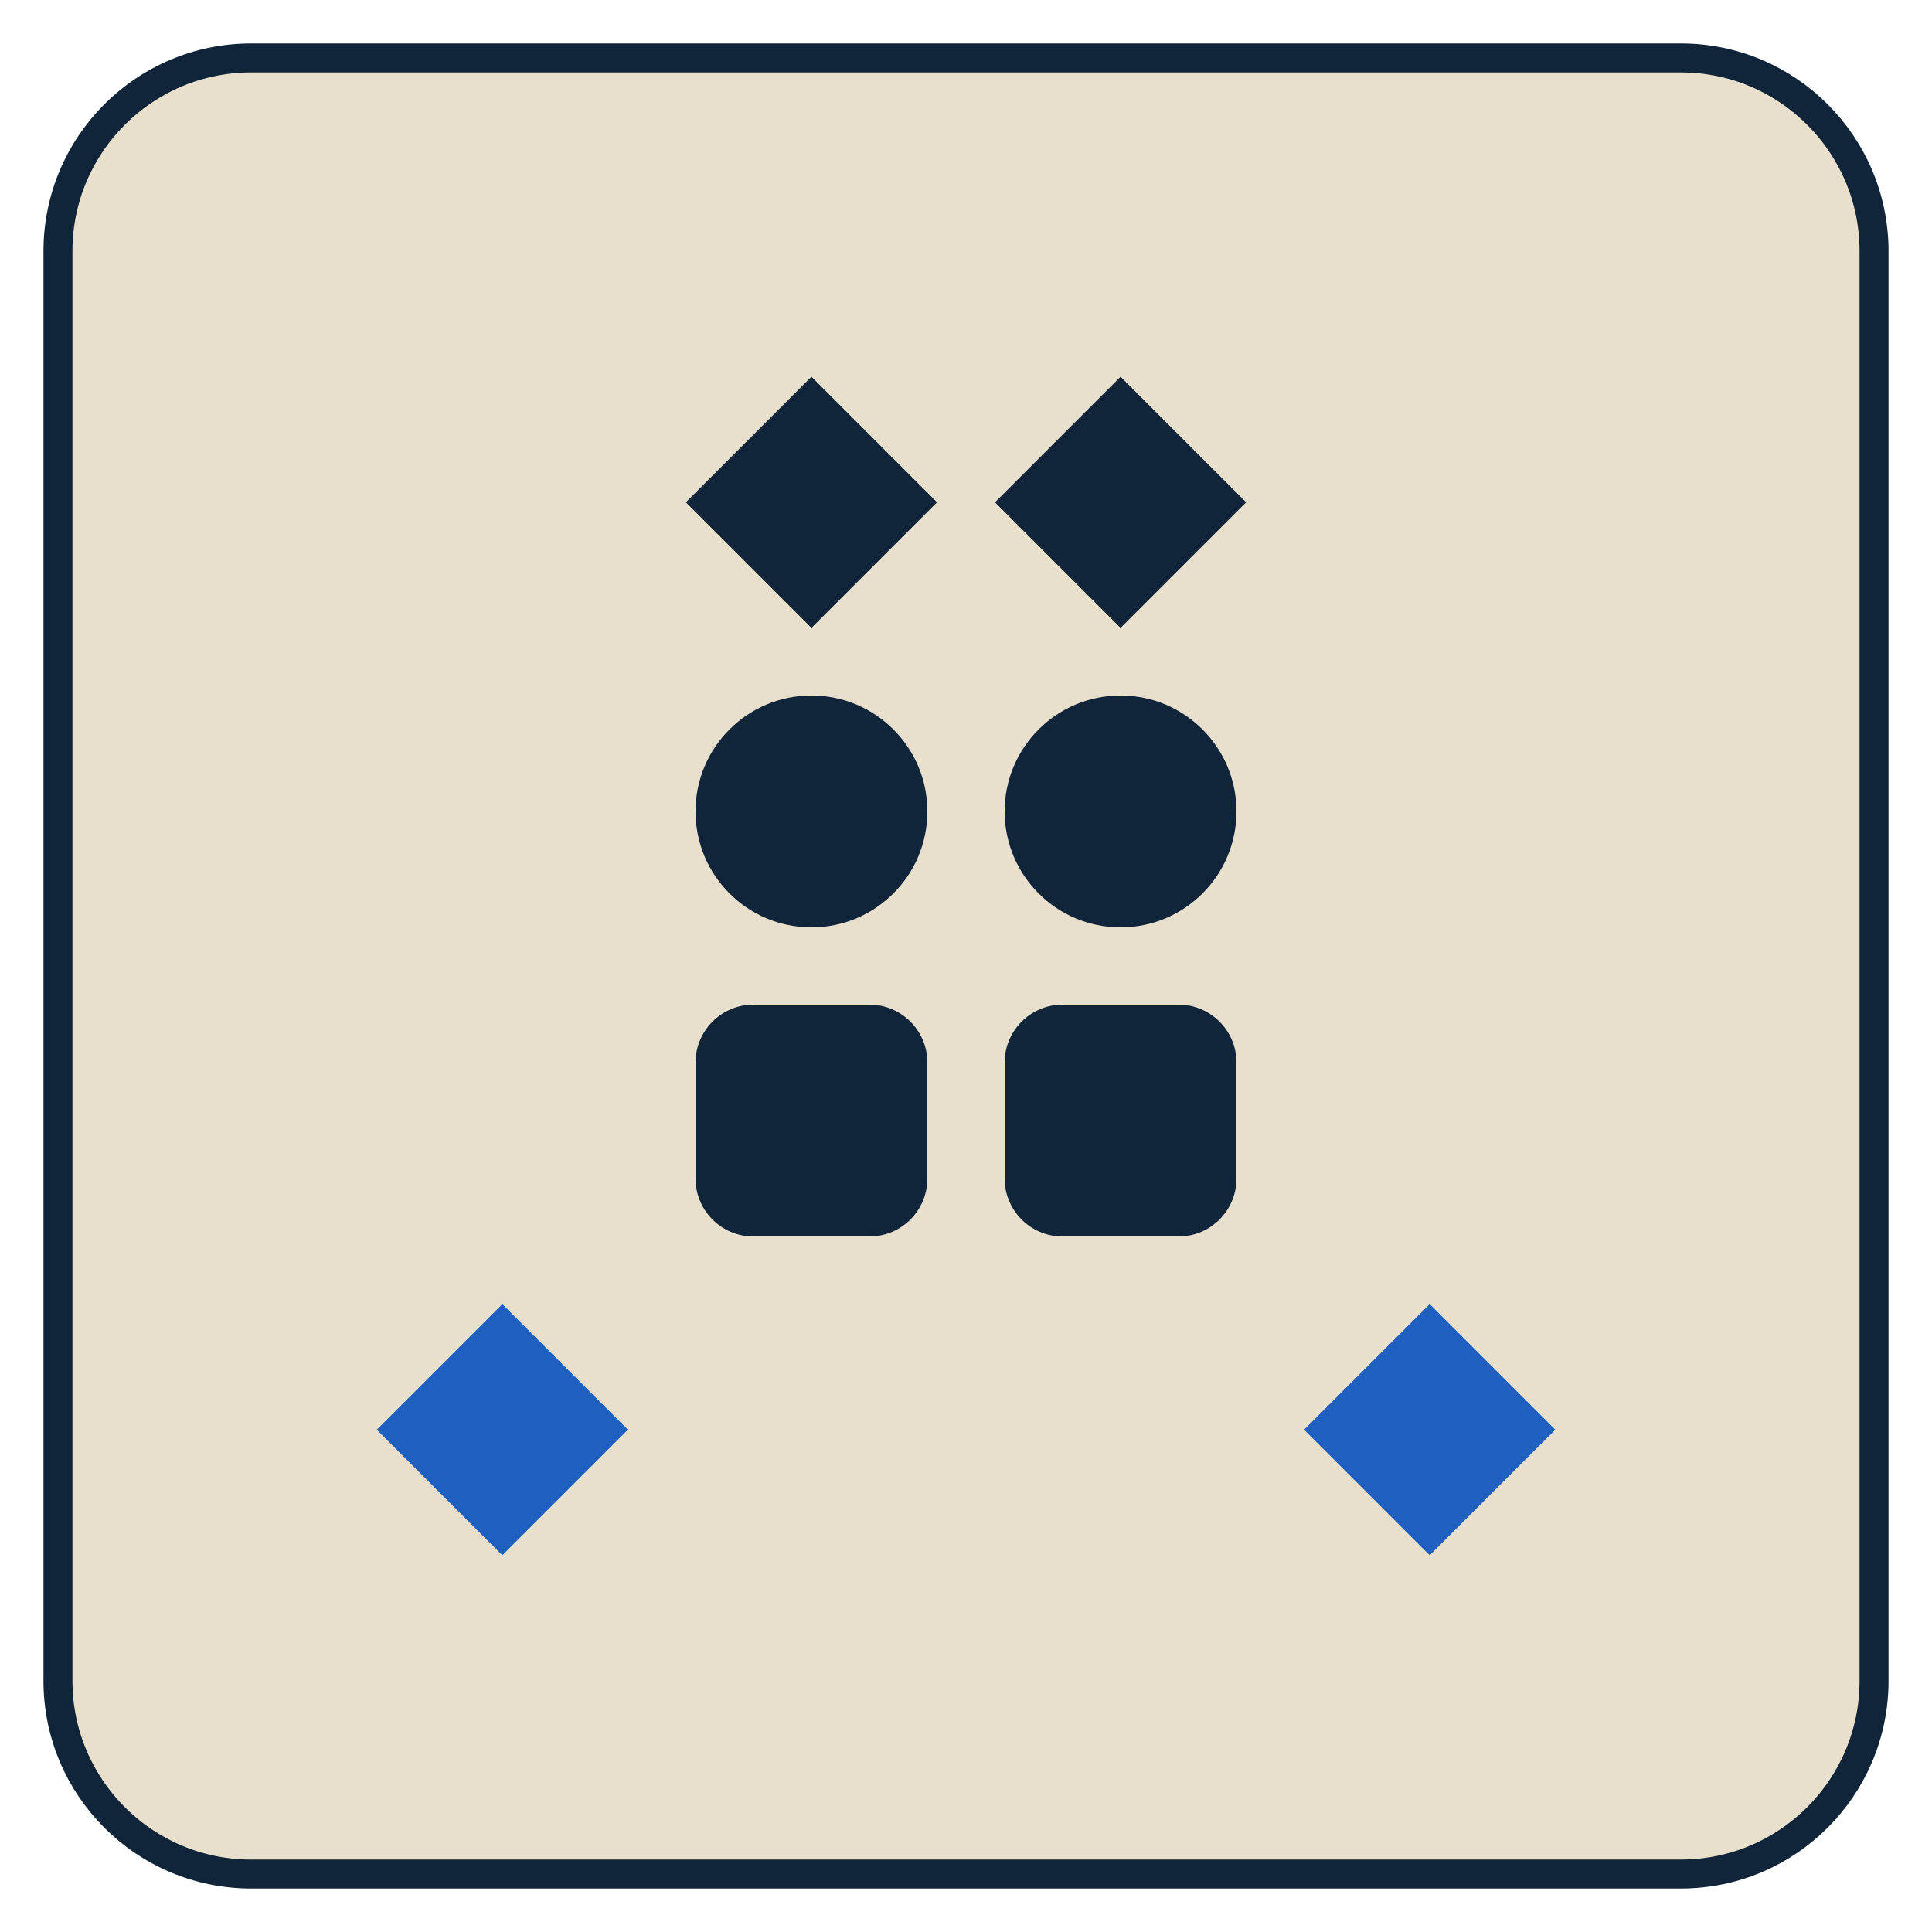
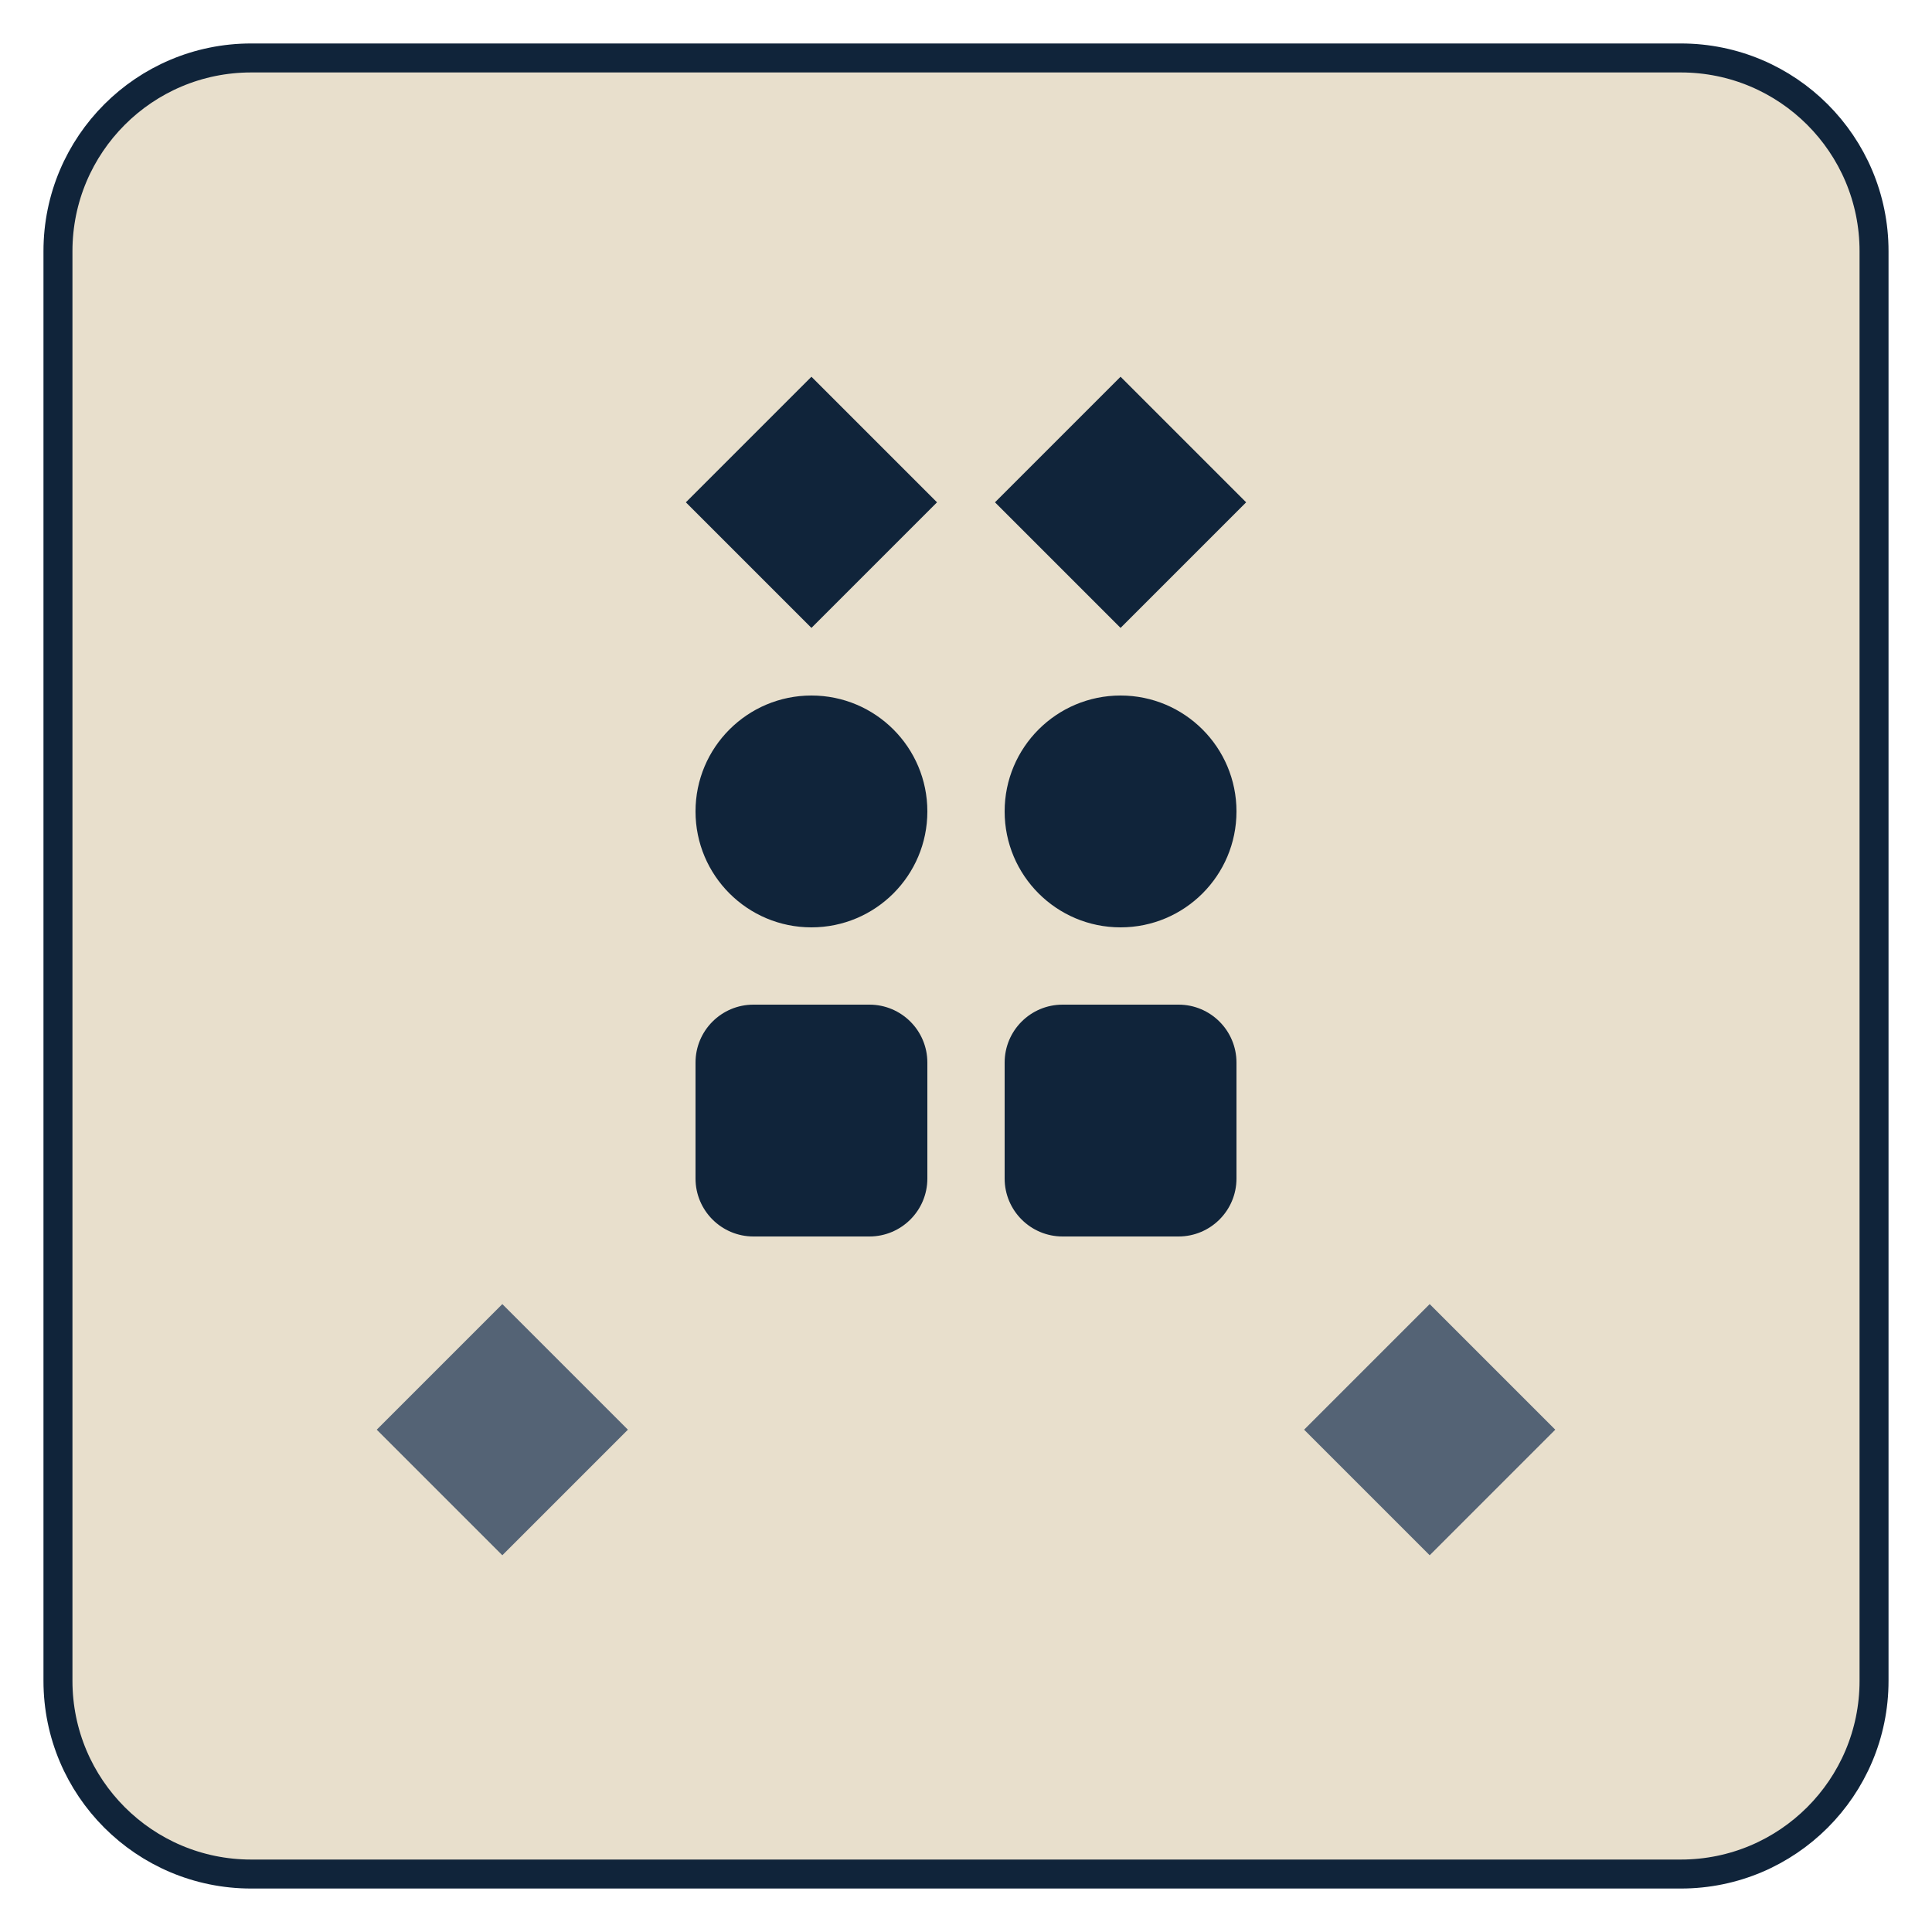
<svg xmlns="http://www.w3.org/2000/svg" viewBox="0 0 200 200" role="img" aria-hidden="true">
  <rect x="6" y="6" width="188" height="188" rx="20" fill="#e8dfcc" stroke="#10243a" stroke-width="3" />
  <path d="M84,39 L97,52 L84,65 L71,52 Z" fill="#10243a" />
  <path d="M116,39 L129,52 L116,65 L103,52 Z" fill="#10243a" />
  <circle cx="84" cy="84" r="12" fill="#10243a" />
  <circle cx="116" cy="84" r="12" fill="#10243a" />
  <rect x="72" y="104" width="24" height="24" rx="6" fill="#10243a" />
  <rect x="104" y="104" width="24" height="24" rx="6" fill="#10243a" />
-   <path d="M52,135 L65,148 L52,161 L39,148 Z" fill="#1f5fbf" />
-   <path d="M148,135 L161,148 L148,161 L135,148 Z" fill="#1f5fbf" />
+   <path d="M52,135 L65,148 L52,161 L39,148 Z" fill="#546375" />
+   <path d="M148,135 L161,148 L148,161 L135,148 Z" fill="#546375" />
</svg>
